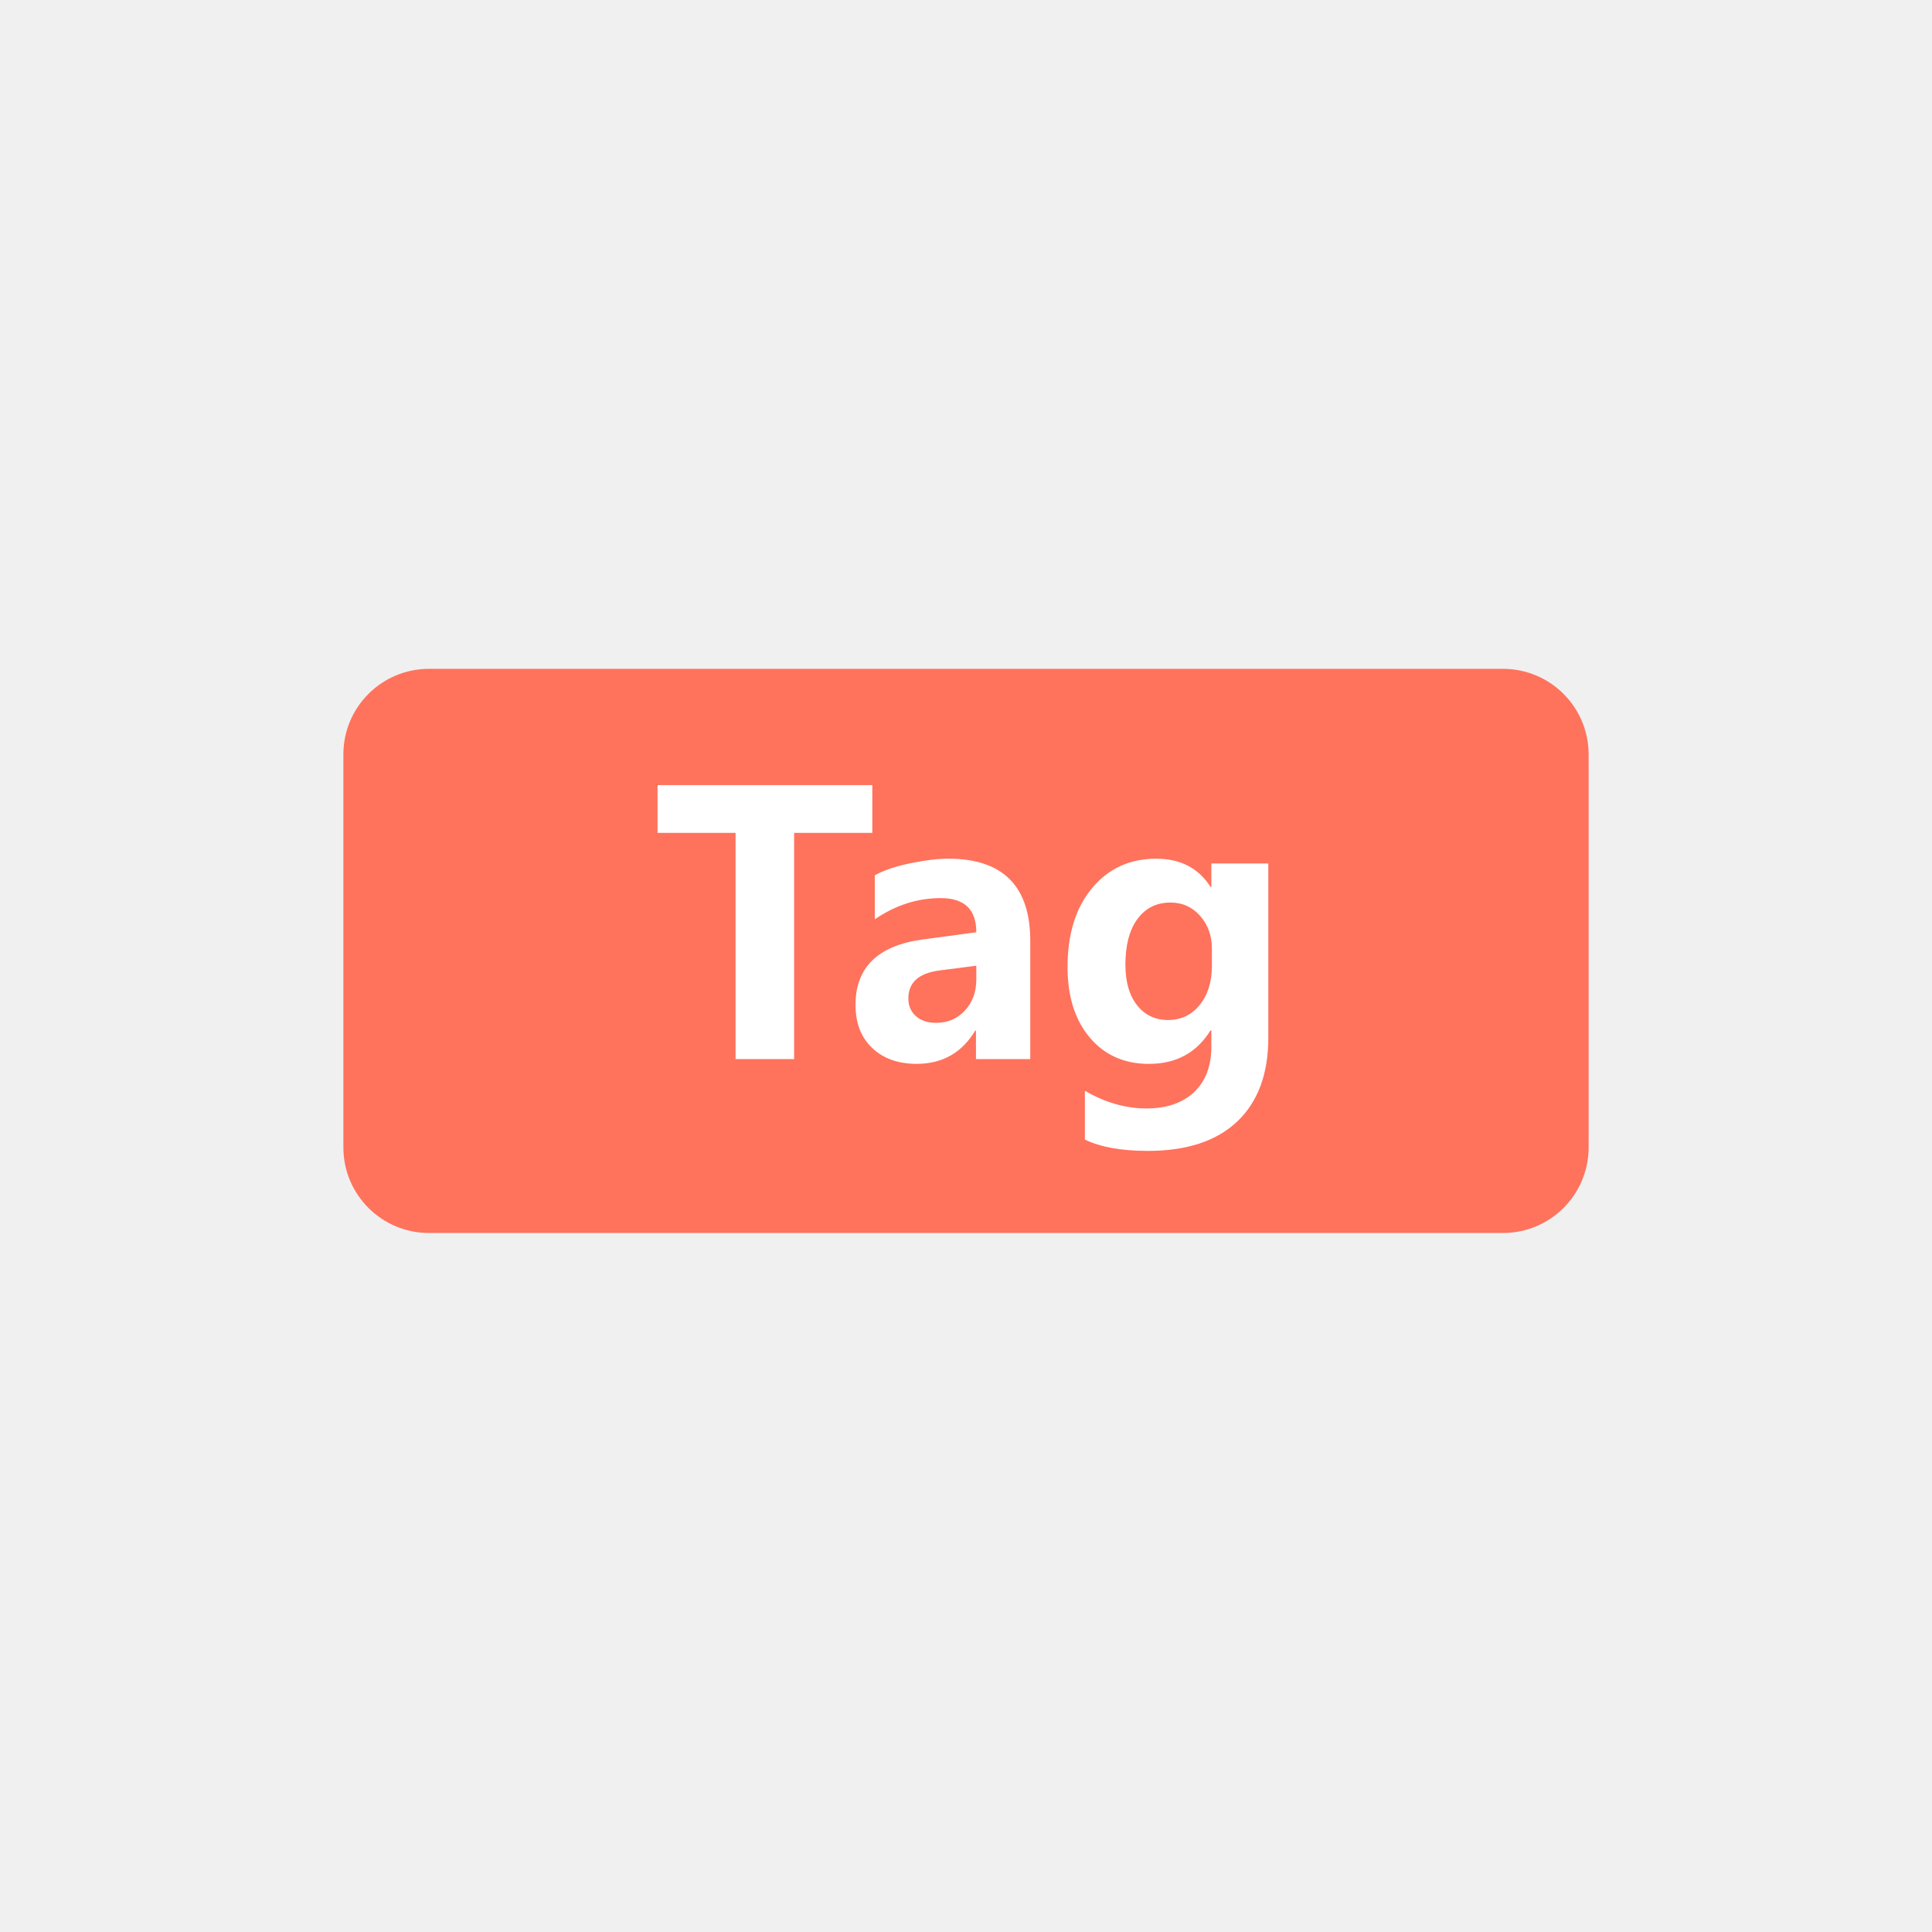
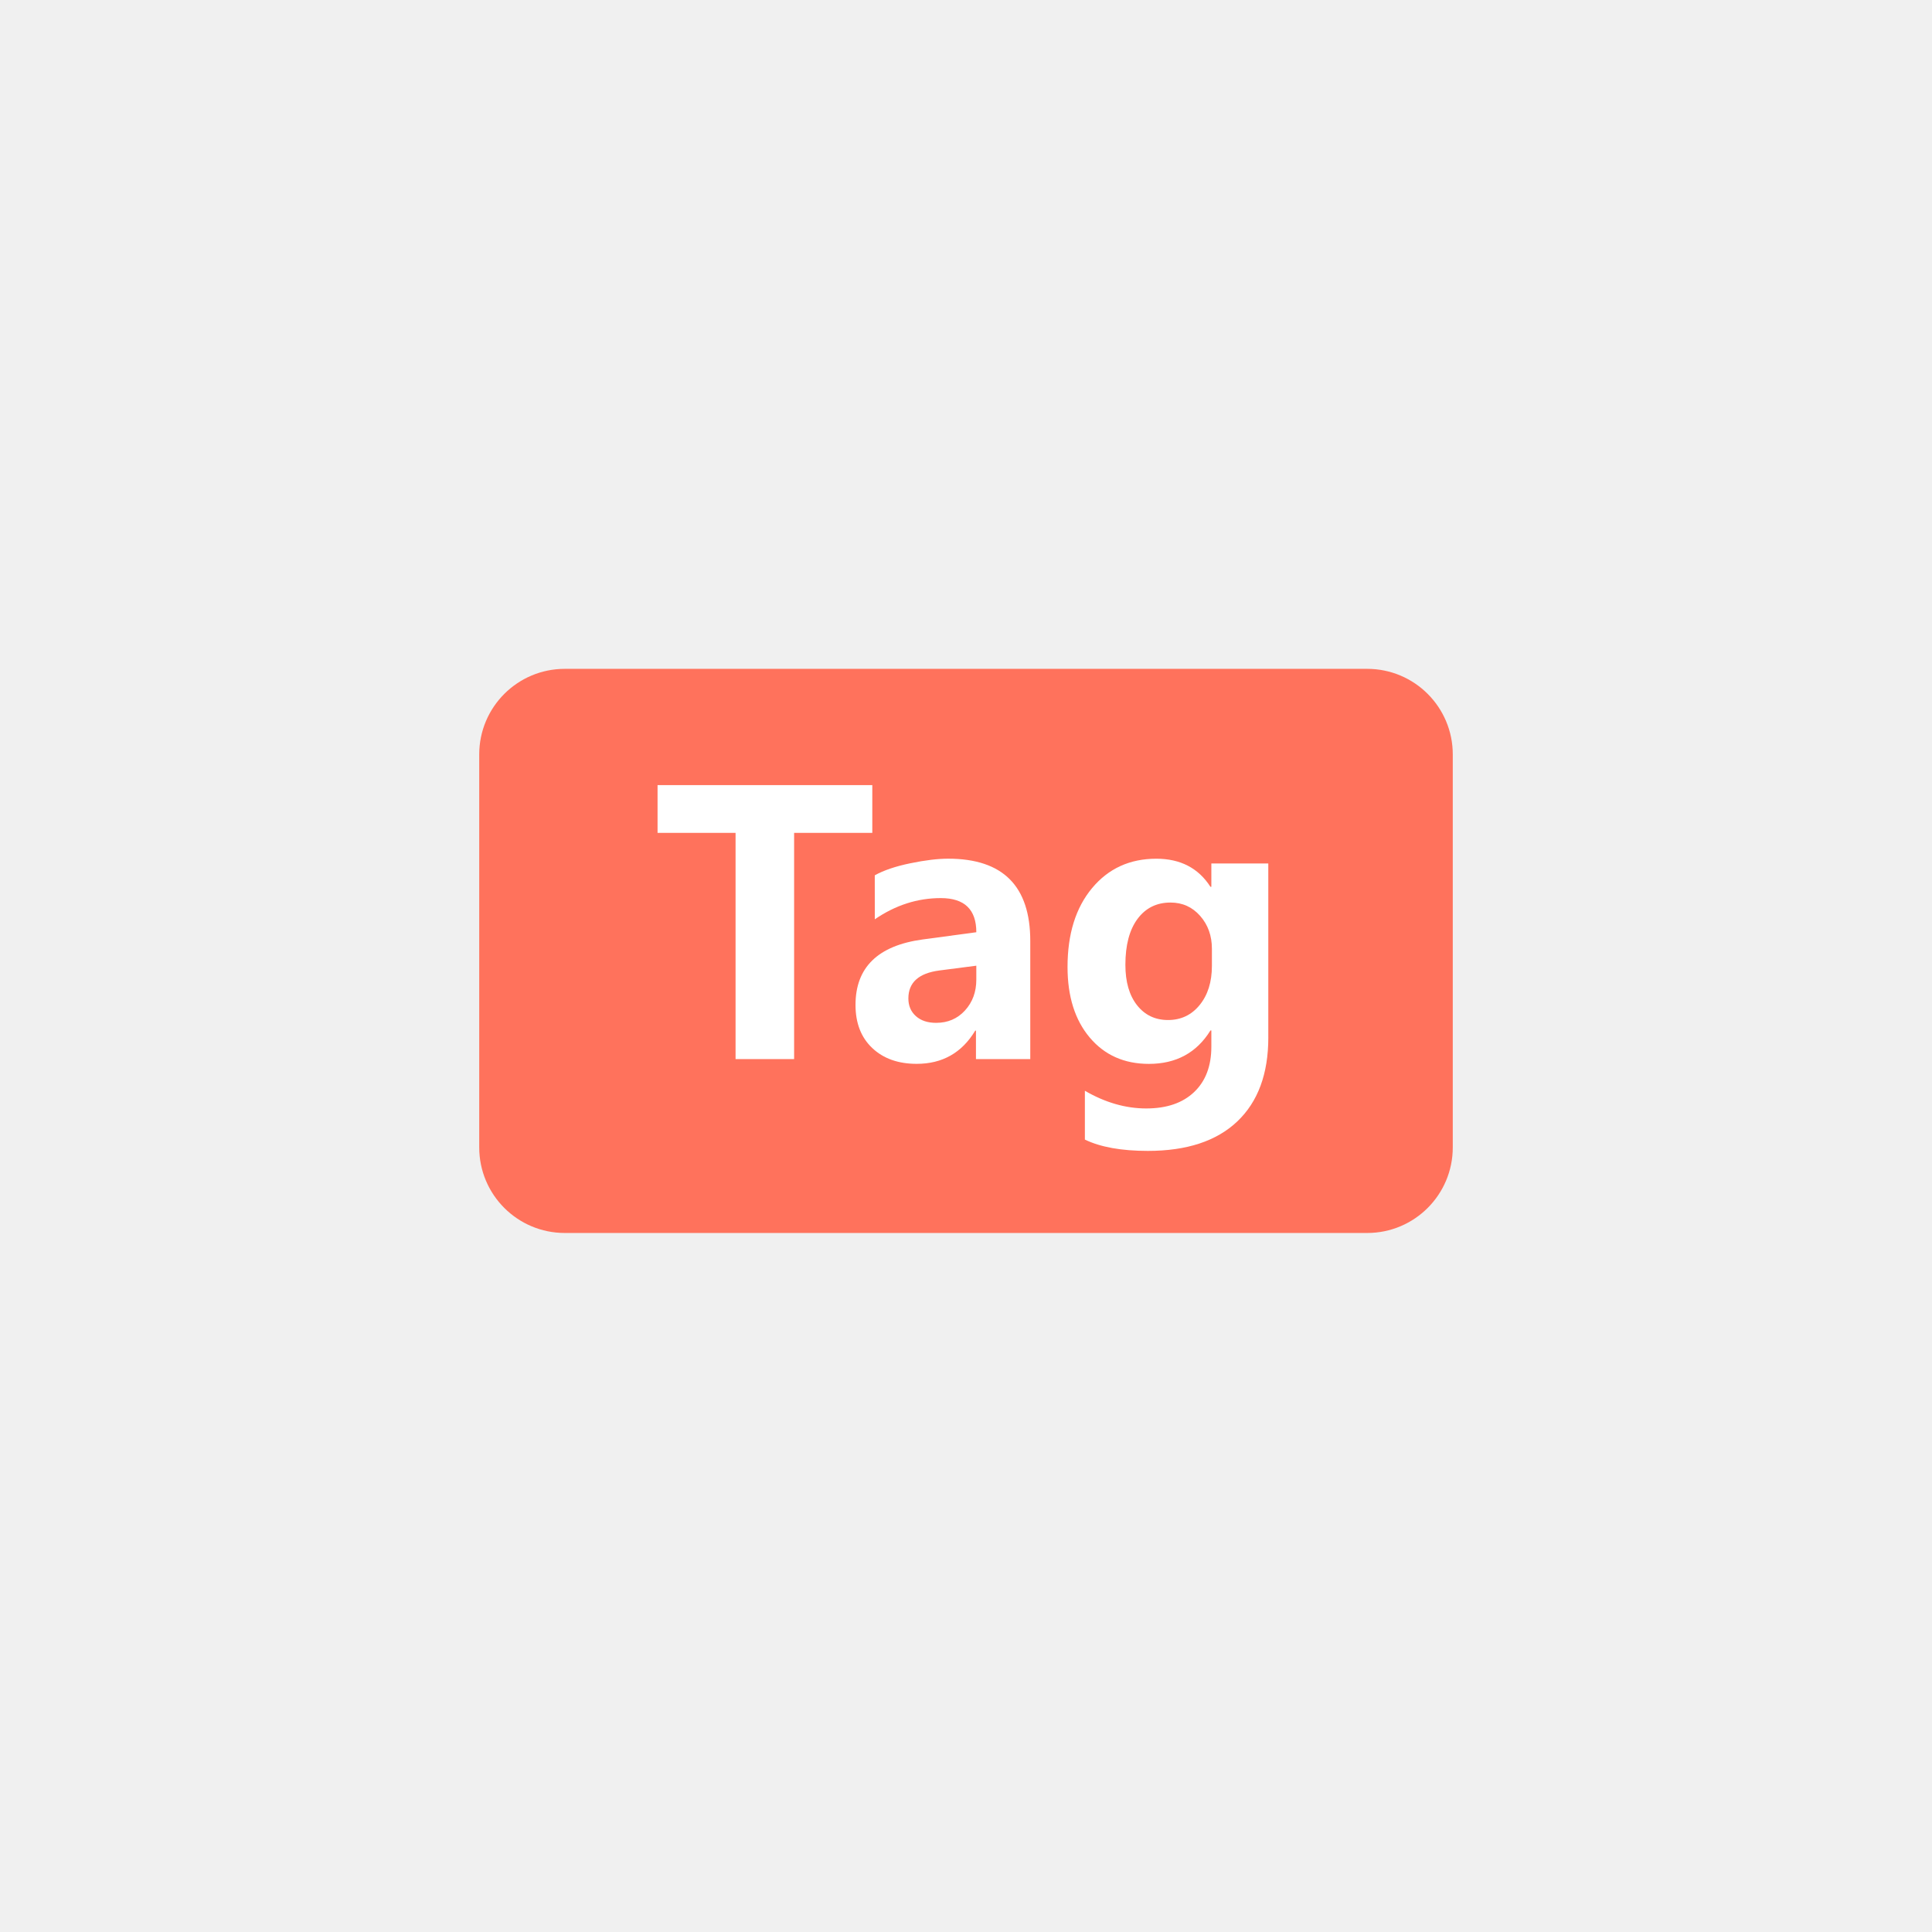
<svg xmlns="http://www.w3.org/2000/svg" version="1.1" id="图层_1" x="0px" y="0px" width="128px" height="128px" viewBox="0 0 128 128" enable-background="new 0 0 128 128" xml:space="preserve">
-   <path fill="#FF725C" d="M105.25,76.018c0,3.132-2.538,5.67-5.669,5.67H28.419c-3.131,0-5.669-2.538-5.669-5.67V49.982  c0-3.131,2.538-5.669,5.669-5.669h71.162c3.131,0,5.669,2.538,5.669,5.669V76.018z" />
+   <path fill="#FF725C" d="M96.25,76.018c0,3.133-2.538,5.67-5.669,5.67H37.419c-3.131,0-5.669-2.537-5.669-5.67V49.982  c0-3.131,2.538-5.669,5.669-5.669h53.162c3.131,0,5.669,2.538,5.669,5.669V76.018z" />
  <g>
    <path fill="#FFFFFF" d="M57.792,55.18h-5.18v14.988h-3.879V55.18h-5.168v-3.164h14.227V55.18z" />
-     <path fill="#FFFFFF" d="M57.956,57.992c0.586-0.328,1.369-0.594,2.35-0.797s1.818-0.305,2.514-0.305   c3.625,0,5.438,1.816,5.438,5.449v7.828h-3.598v-1.887h-0.047c-0.884,1.469-2.176,2.203-3.879,2.203   c-1.227,0-2.209-0.35-2.947-1.049s-1.107-1.65-1.107-2.854c0-2.484,1.48-3.93,4.441-4.336l3.563-0.48   c0-1.508-0.785-2.262-2.356-2.262c-1.547,0-3.004,0.469-4.371,1.406V57.992z M62.233,64.297c-1.367,0.18-2.051,0.797-2.051,1.852   c0,0.484,0.166,0.875,0.498,1.172s0.779,0.445,1.342,0.445c0.773,0,1.41-0.273,1.911-0.82c0.499-0.547,0.75-1.227,0.75-2.039V63.98   L62.233,64.297z" />
-     <path fill="#FFFFFF" d="M84.03,68.738c0,2.406-0.686,4.26-2.057,5.561s-3.346,1.951-5.924,1.951c-1.75,0-3.141-0.25-4.172-0.75   v-3.234c1.344,0.781,2.699,1.172,4.066,1.172c1.352,0,2.408-0.361,3.17-1.084s1.143-1.725,1.143-3.006V68.27h-0.059   c-0.914,1.477-2.273,2.215-4.078,2.215c-1.633,0-2.939-0.582-3.92-1.746s-1.471-2.723-1.471-4.676c0-2.18,0.541-3.92,1.623-5.221   s2.502-1.951,4.26-1.951c1.594,0,2.789,0.621,3.586,1.863h0.059v-1.547h3.773V68.738z M80.292,62.855   c0-0.859-0.26-1.584-0.779-2.174s-1.174-0.885-1.963-0.885c-0.922,0-1.65,0.361-2.186,1.084s-0.803,1.736-0.803,3.041   c0,1.133,0.258,2.025,0.773,2.678s1.199,0.979,2.051,0.979c0.859,0,1.559-0.332,2.098-0.996s0.809-1.527,0.809-2.59V62.855z" />
+     <path fill="#FFFFFF" d="M57.956,57.992c0.586-0.328,1.369-0.594,2.35-0.797c0.981-0.203,1.818-0.305,2.514-0.305   c3.625,0,5.438,1.816,5.438,5.449v7.828H64.66V68.28h-0.047c-0.884,1.469-2.176,2.202-3.879,2.202c-1.227,0-2.209-0.35-2.947-1.049   c-0.738-0.699-1.107-1.649-1.107-2.854c0-2.484,1.48-3.93,4.441-4.336l3.563-0.48c0-1.508-0.785-2.262-2.355-2.262   c-1.547,0-3.004,0.469-4.371,1.406L57.956,57.992L57.956,57.992z M62.233,64.297c-1.367,0.18-2.051,0.797-2.051,1.852   c0,0.484,0.166,0.875,0.498,1.172c0.332,0.298,0.779,0.445,1.342,0.445c0.773,0,1.41-0.272,1.911-0.82   c0.499-0.547,0.75-1.227,0.75-2.038V63.98L62.233,64.297z" />
+     <path fill="#FFFFFF" d="M84.029,68.738c0,2.406-0.686,4.26-2.057,5.561s-3.346,1.951-5.924,1.951c-1.75,0-3.141-0.25-4.172-0.75   v-3.234c1.344,0.781,2.699,1.172,4.066,1.172c1.352,0,2.408-0.36,3.17-1.084c0.762-0.723,1.143-1.725,1.143-3.006V68.27h-0.059   c-0.914,1.478-2.273,2.215-4.078,2.215c-1.633,0-2.939-0.582-3.92-1.745c-0.981-1.164-1.471-2.724-1.471-4.676   c0-2.18,0.541-3.92,1.623-5.221c1.082-1.301,2.502-1.951,4.26-1.951c1.594,0,2.789,0.621,3.586,1.863h0.059v-1.547h3.773V68.738   L84.029,68.738z M80.292,62.855c0-0.859-0.26-1.584-0.778-2.174c-0.52-0.59-1.175-0.885-1.964-0.885   c-0.922,0-1.649,0.361-2.187,1.084c-0.535,0.723-0.803,1.736-0.803,3.041c0,1.134,0.258,2.024,0.773,2.679   c0.516,0.652,1.199,0.979,2.051,0.979c0.859,0,1.559-0.332,2.098-0.996s0.81-1.527,0.81-2.59V62.855z" />
  </g>
</svg>
